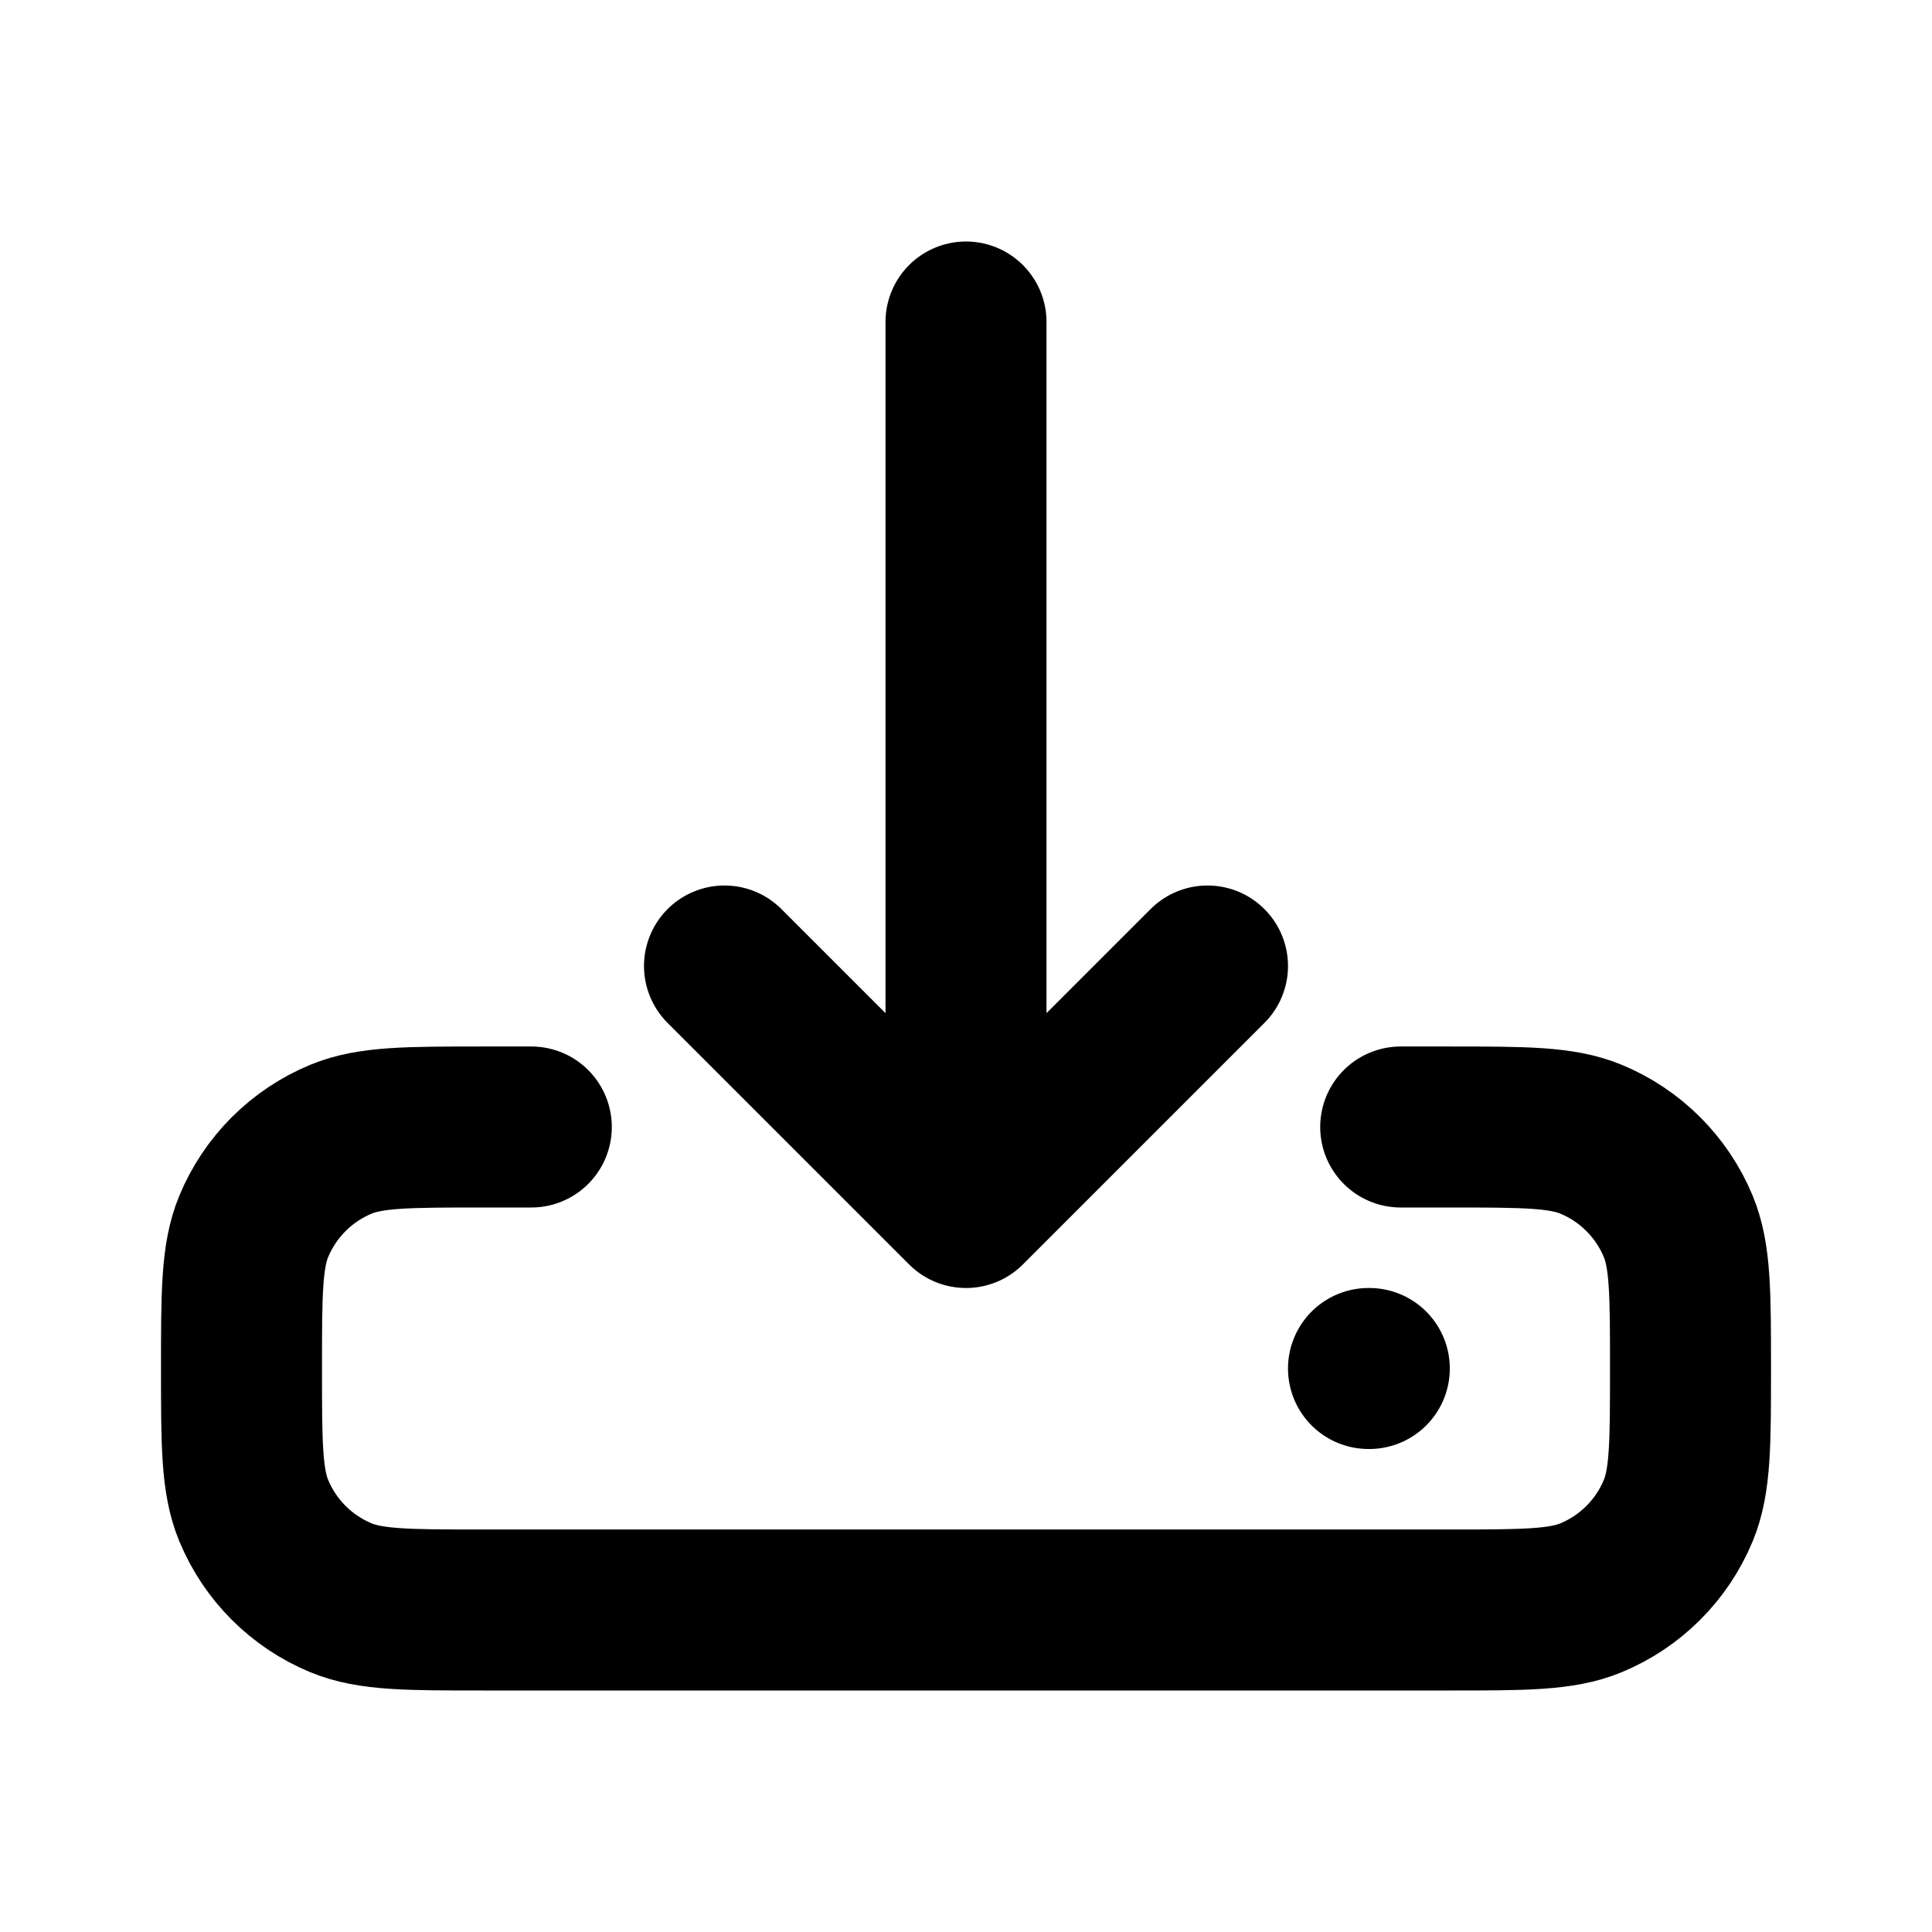
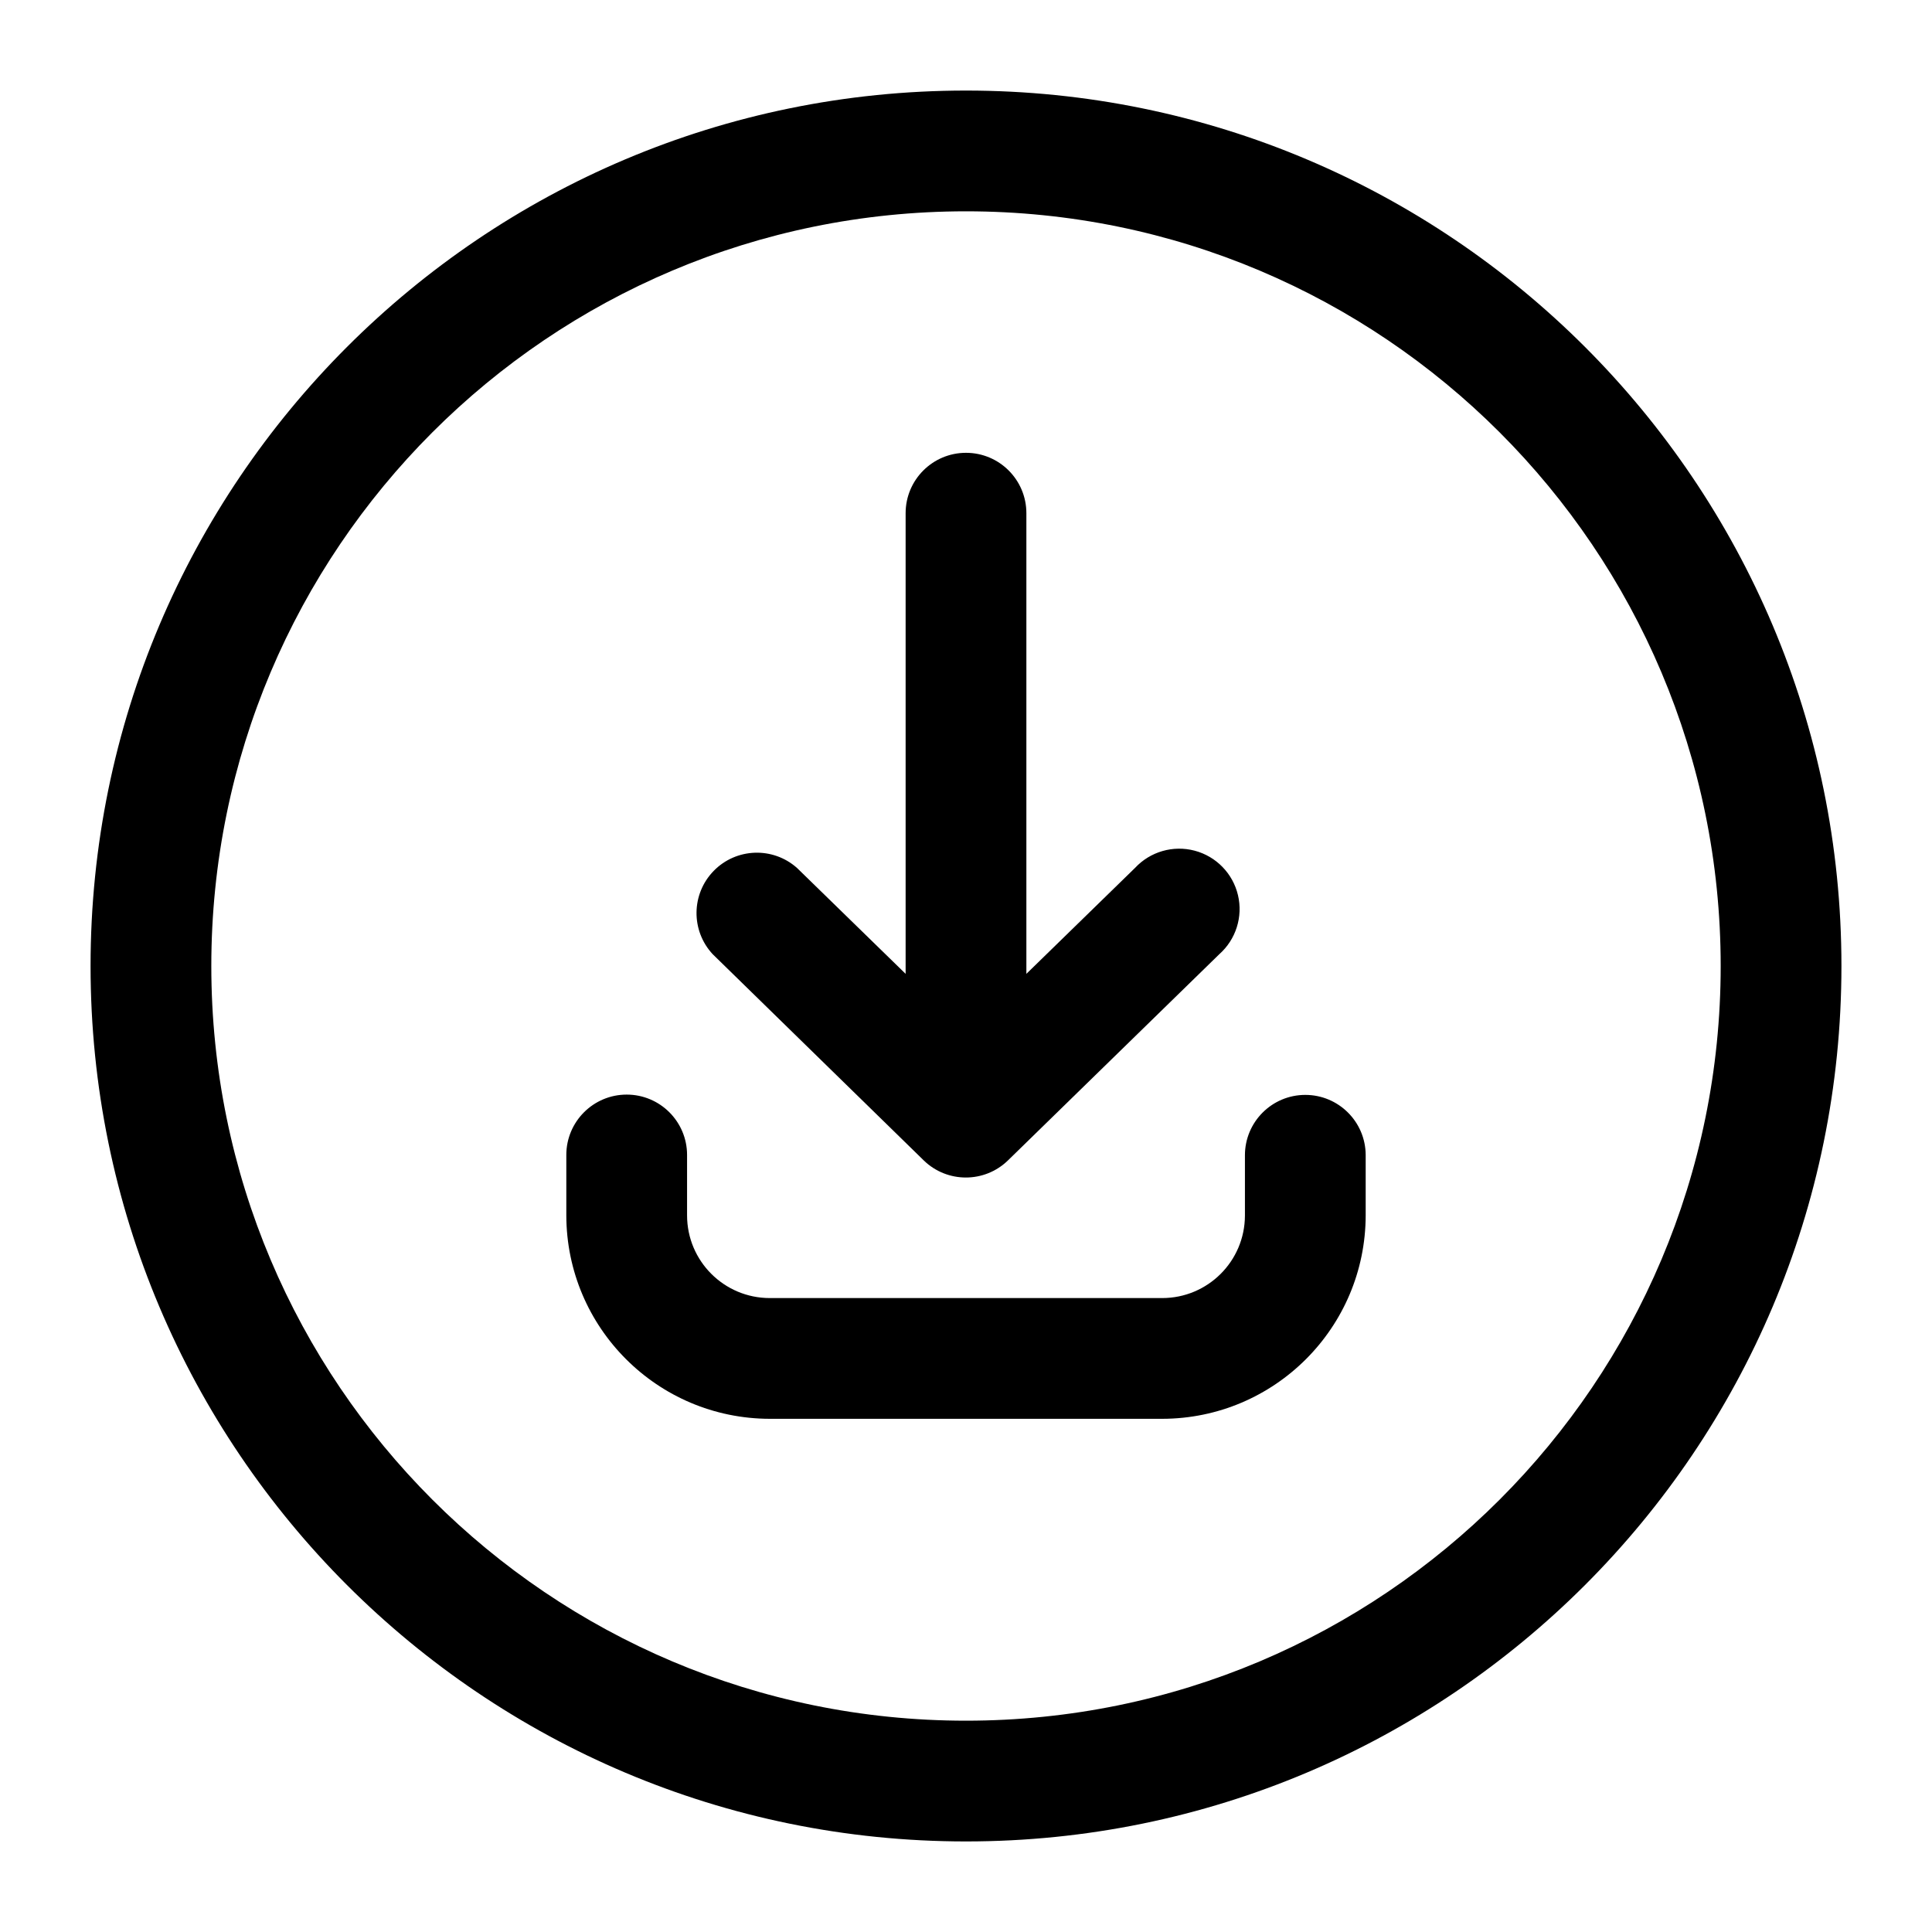
- <svg xmlns="http://www.w3.org/2000/svg" width="800px" height="800px" viewBox="0 0 24 24" fill="none">
-   <path d="M17 17H17.01M17.4 14H18C18.932 14 19.398 14 19.765 14.152C20.255 14.355 20.645 14.745 20.848 15.235C21 15.602 21 16.068 21 17C21 17.932 21 18.398 20.848 18.765C20.645 19.255 20.255 19.645 19.765 19.848C19.398 20 18.932 20 18 20H6C5.068 20 4.602 20 4.235 19.848C3.745 19.645 3.355 19.255 3.152 18.765C3 18.398 3 17.932 3 17C3 16.068 3 15.602 3.152 15.235C3.355 14.745 3.745 14.355 4.235 14.152C4.602 14 5.068 14 6 14H6.6M12 15V4M12 15L9 12M12 15L15 12" stroke="#000000" stroke-width="2" stroke-linecap="round" stroke-linejoin="round" />
+ <svg xmlns="http://www.w3.org/2000/svg" viewBox="0 0 64 64" id="download">
+   <path d="M30.6,38.44a2,2,0,0,0,2.79,0l7-6.83a2,2,0,1,0-2.79-2.86L34,32.26V17a2,2,0,0,0-4,0V32.26l-3.6-3.51a2,2,0,0,0-2.79,2.86Z" />
+   <path d="M43.24,36.27a2,2,0,0,0-2,2v2A2.74,2.74,0,0,1,38.5,43h-13a2.74,2.74,0,0,1-2.74-2.74v-2a2,2,0,0,0-4,0v2A6.75,6.75,0,0,0,25.5,47h13a6.75,6.75,0,0,0,6.74-6.74v-2A2,2,0,0,0,43.24,36.27Z" />
+   <path d="M32,3A29,29,0,1,0,61,32,29,29,0,0,0,32,3Zm0,54A25,25,0,1,1,57,32,25,25,0,0,1,32,57Z" />
</svg>
